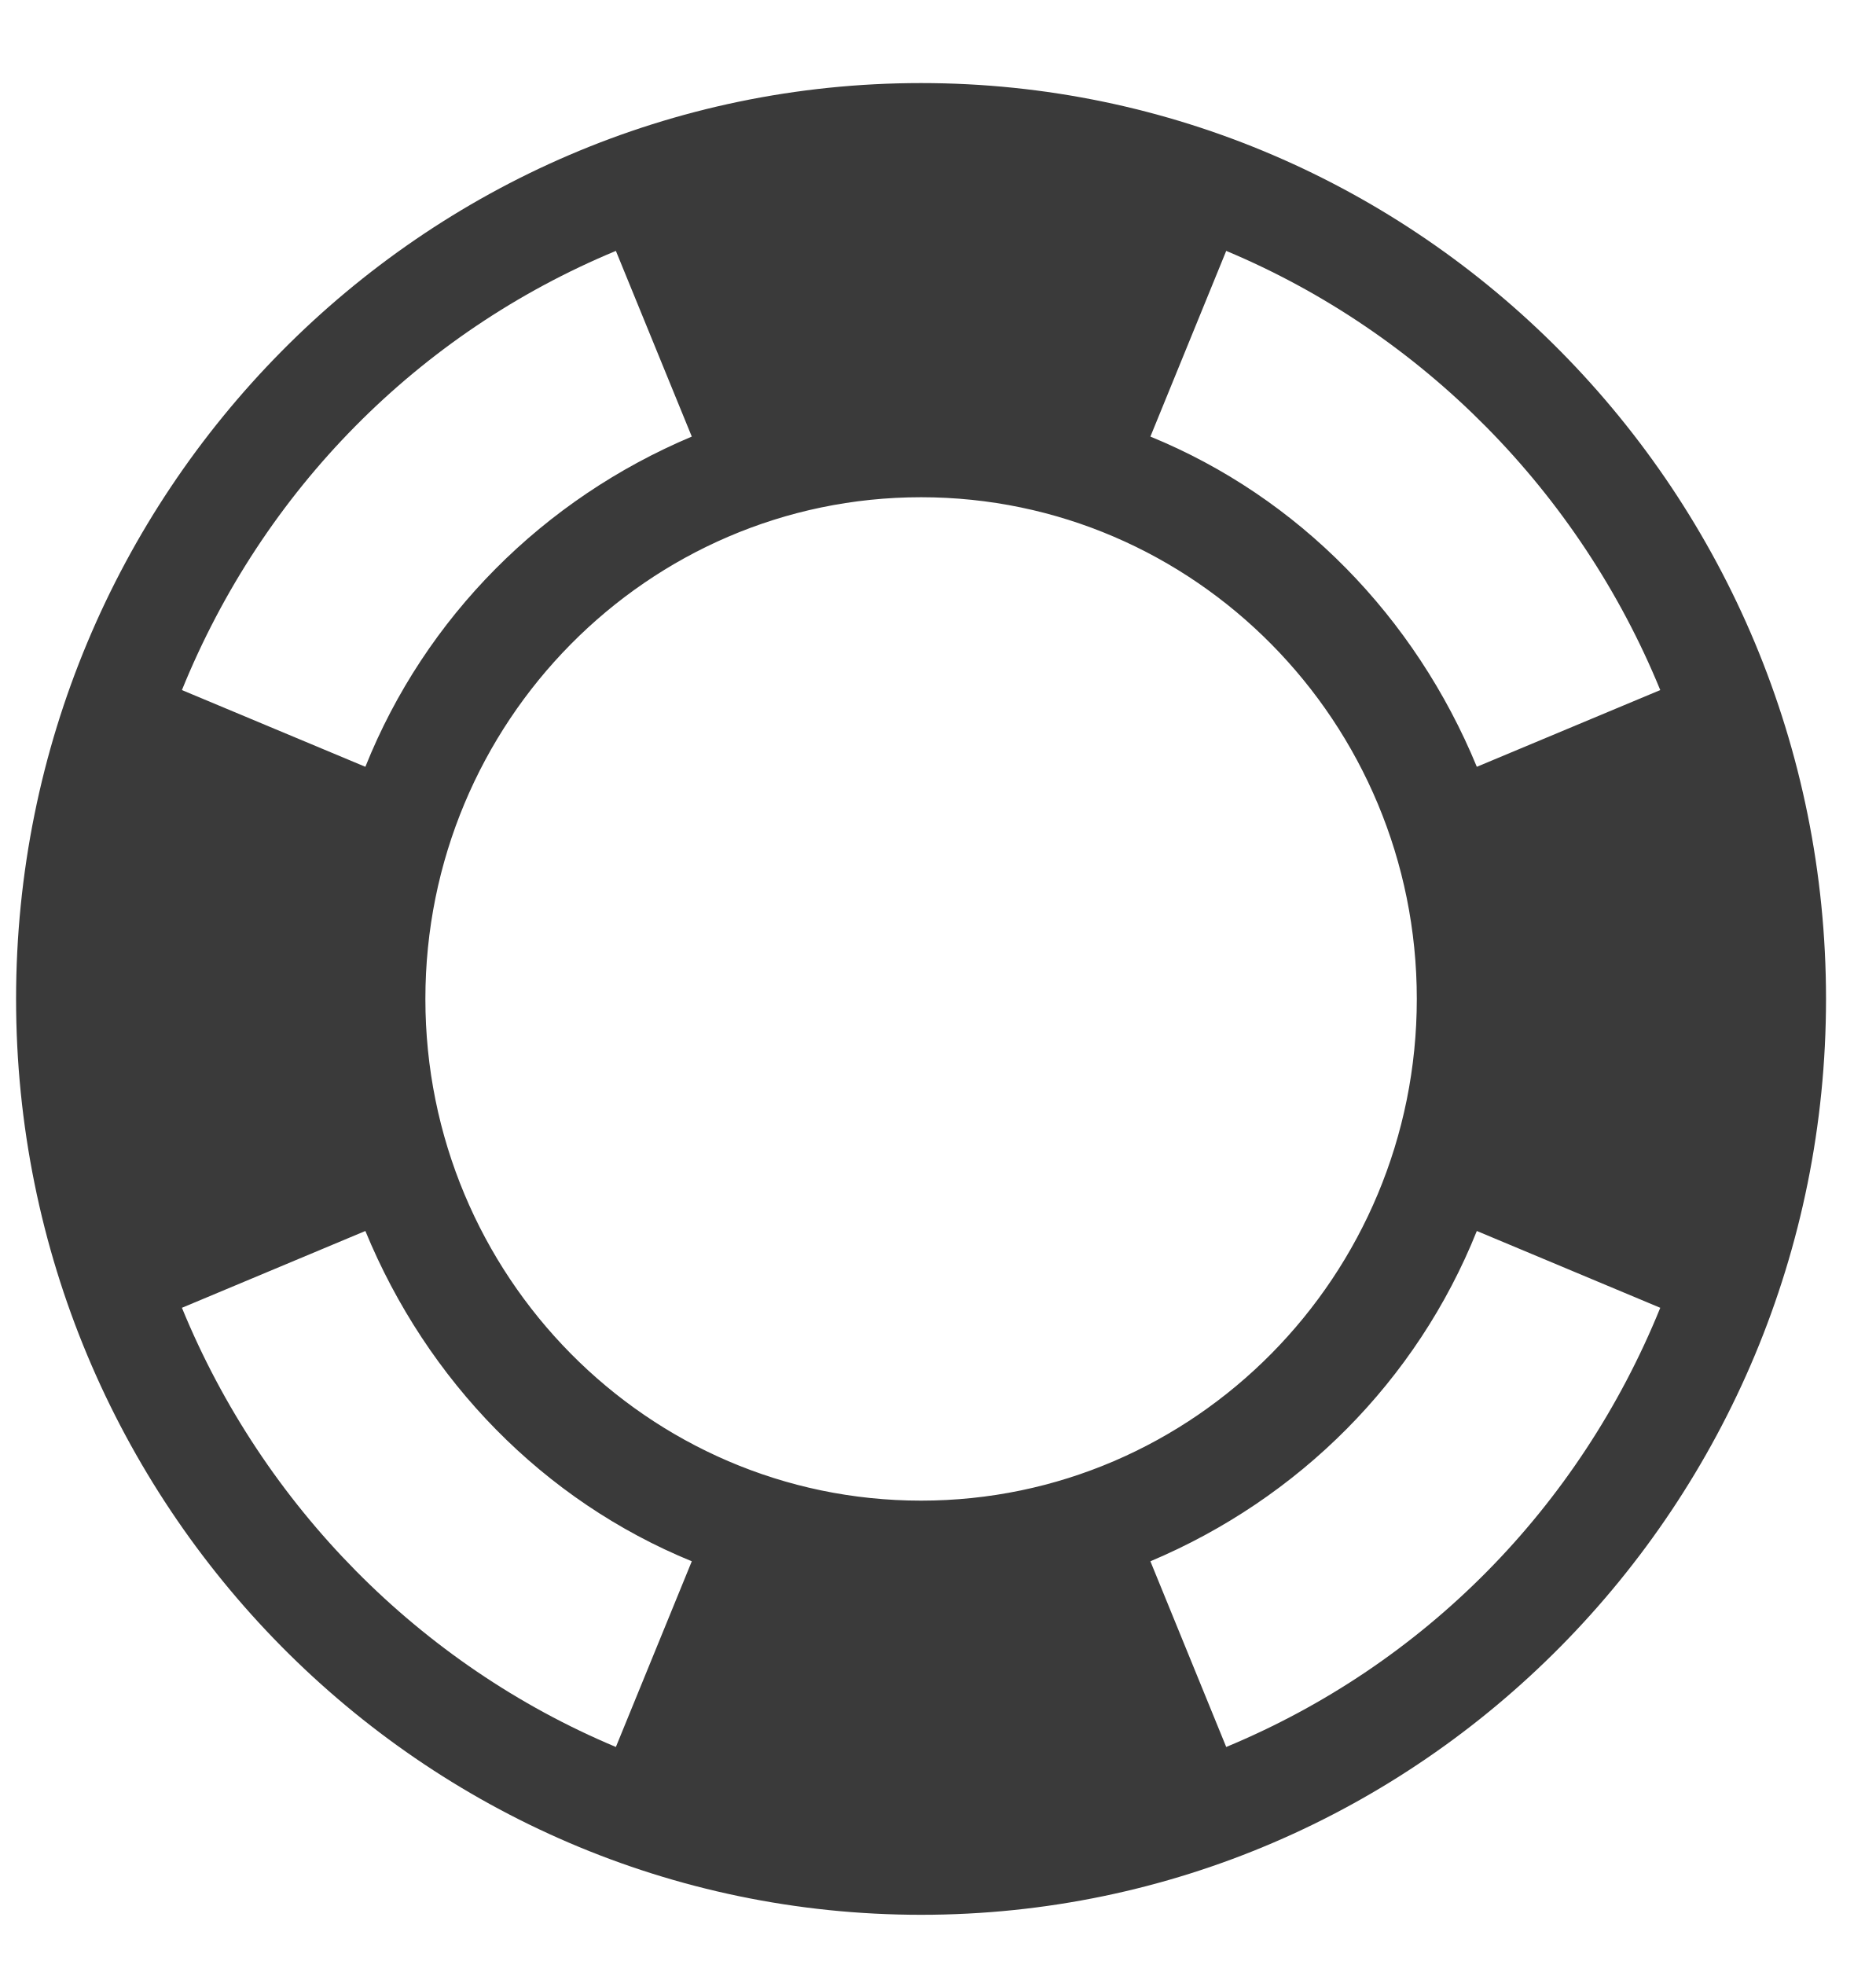
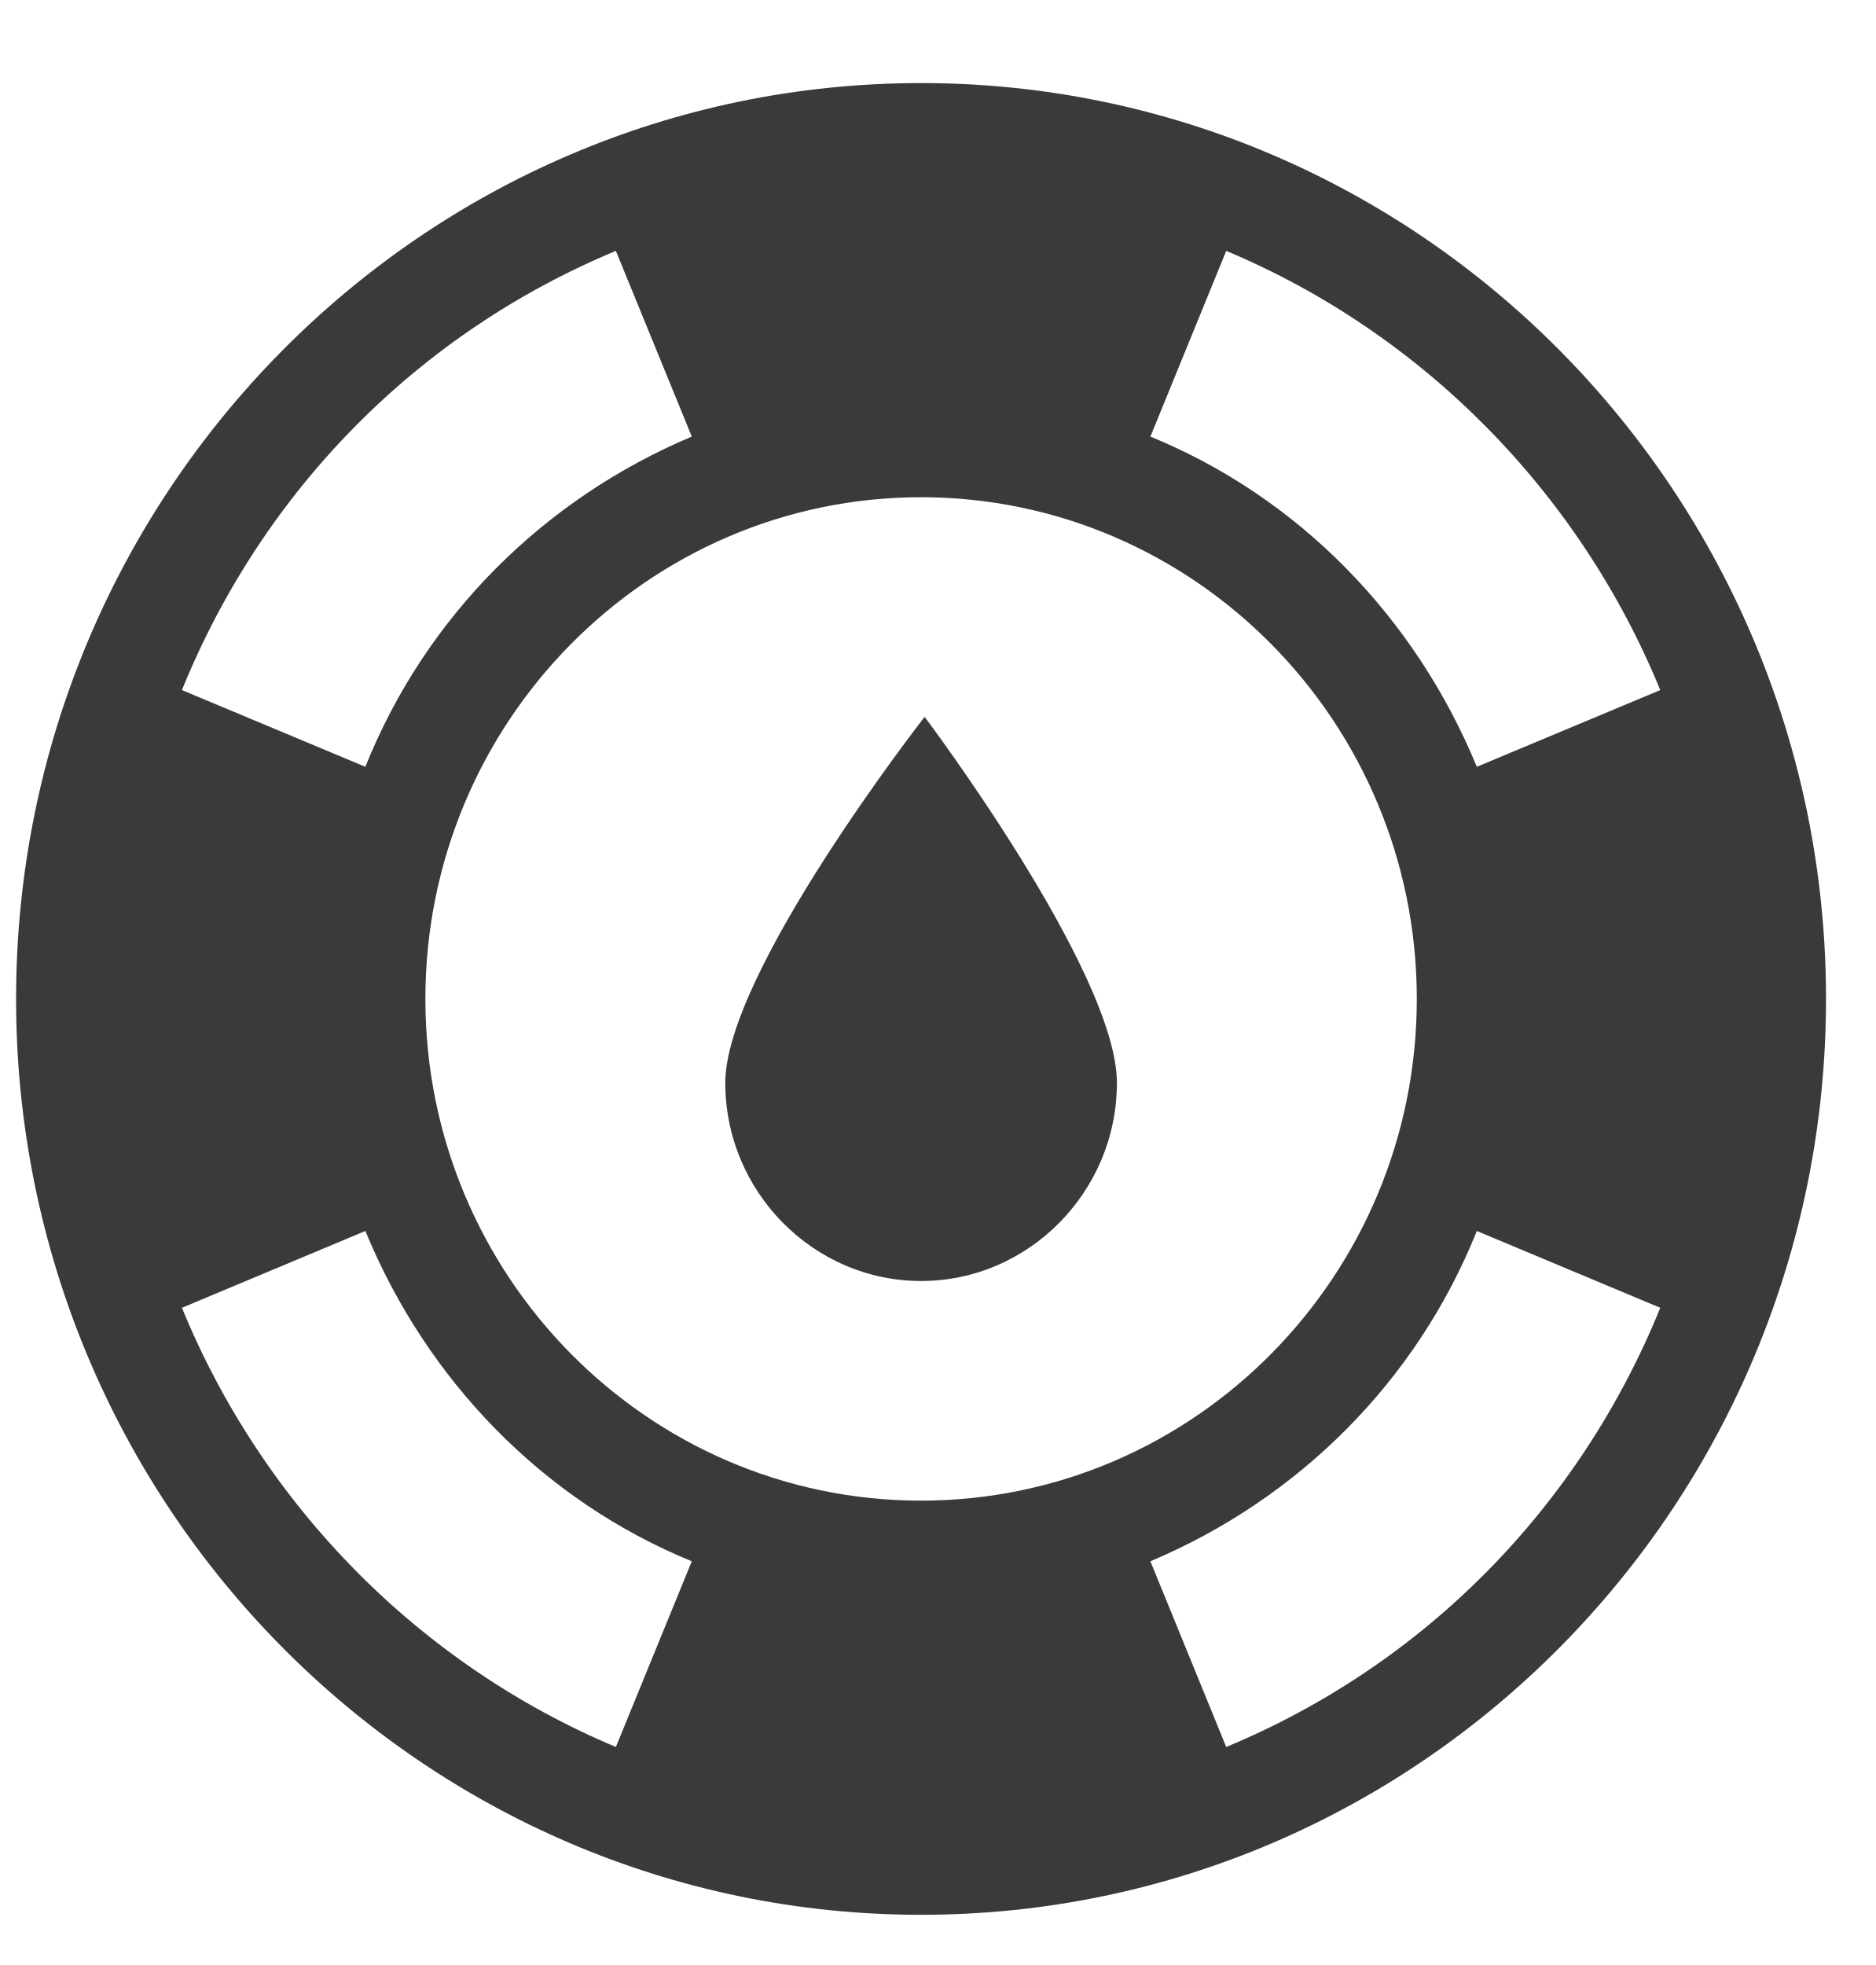
<svg xmlns="http://www.w3.org/2000/svg" width="21" height="22" viewBox="0 0 21 22" fill="none">
+   <path d="M10.353 8.026C10.353 8.026 12.506 10.884 12.506 12.123C12.506 13.342 11.518 14.342 10.314 14.342C9.108 14.342 8.121 13.342 8.121 12.123C8.121 10.884 10.353 8.026 10.353 8.026Z" fill="#3A3A3A" />
  <path d="M10.313 0.93C4.723 0.93 0.18 5.527 0.18 11.184C0.18 16.841 4.723 21.438 10.313 21.438C15.904 21.438 20.446 16.841 20.446 11.184C20.446 5.527 15.904 0.93 10.313 0.93ZM13.73 2.809C15.923 3.728 17.681 5.507 18.59 7.726L16.536 8.585C15.844 6.906 14.54 5.567 12.881 4.888L13.73 2.809ZM6.896 2.809L7.746 4.888C6.086 5.587 4.763 6.906 4.091 8.585L2.037 7.726C2.946 5.487 4.684 3.728 6.896 2.809ZM6.896 19.559C4.704 18.64 2.946 16.86 2.037 14.642L4.091 13.782C4.782 15.461 6.086 16.801 7.746 17.48L6.896 19.559ZM4.763 11.184C4.763 8.086 7.252 5.567 10.313 5.567C13.375 5.567 15.864 8.086 15.864 11.184C15.864 14.282 13.375 16.801 10.313 16.801C7.252 16.801 4.763 14.282 4.763 11.184ZM13.73 19.559L12.881 17.48C14.54 16.781 15.864 15.461 16.536 13.782L18.59 14.642C17.681 16.881 15.943 18.64 13.73 19.559Z" fill="#3A3A3A" />
</svg>
